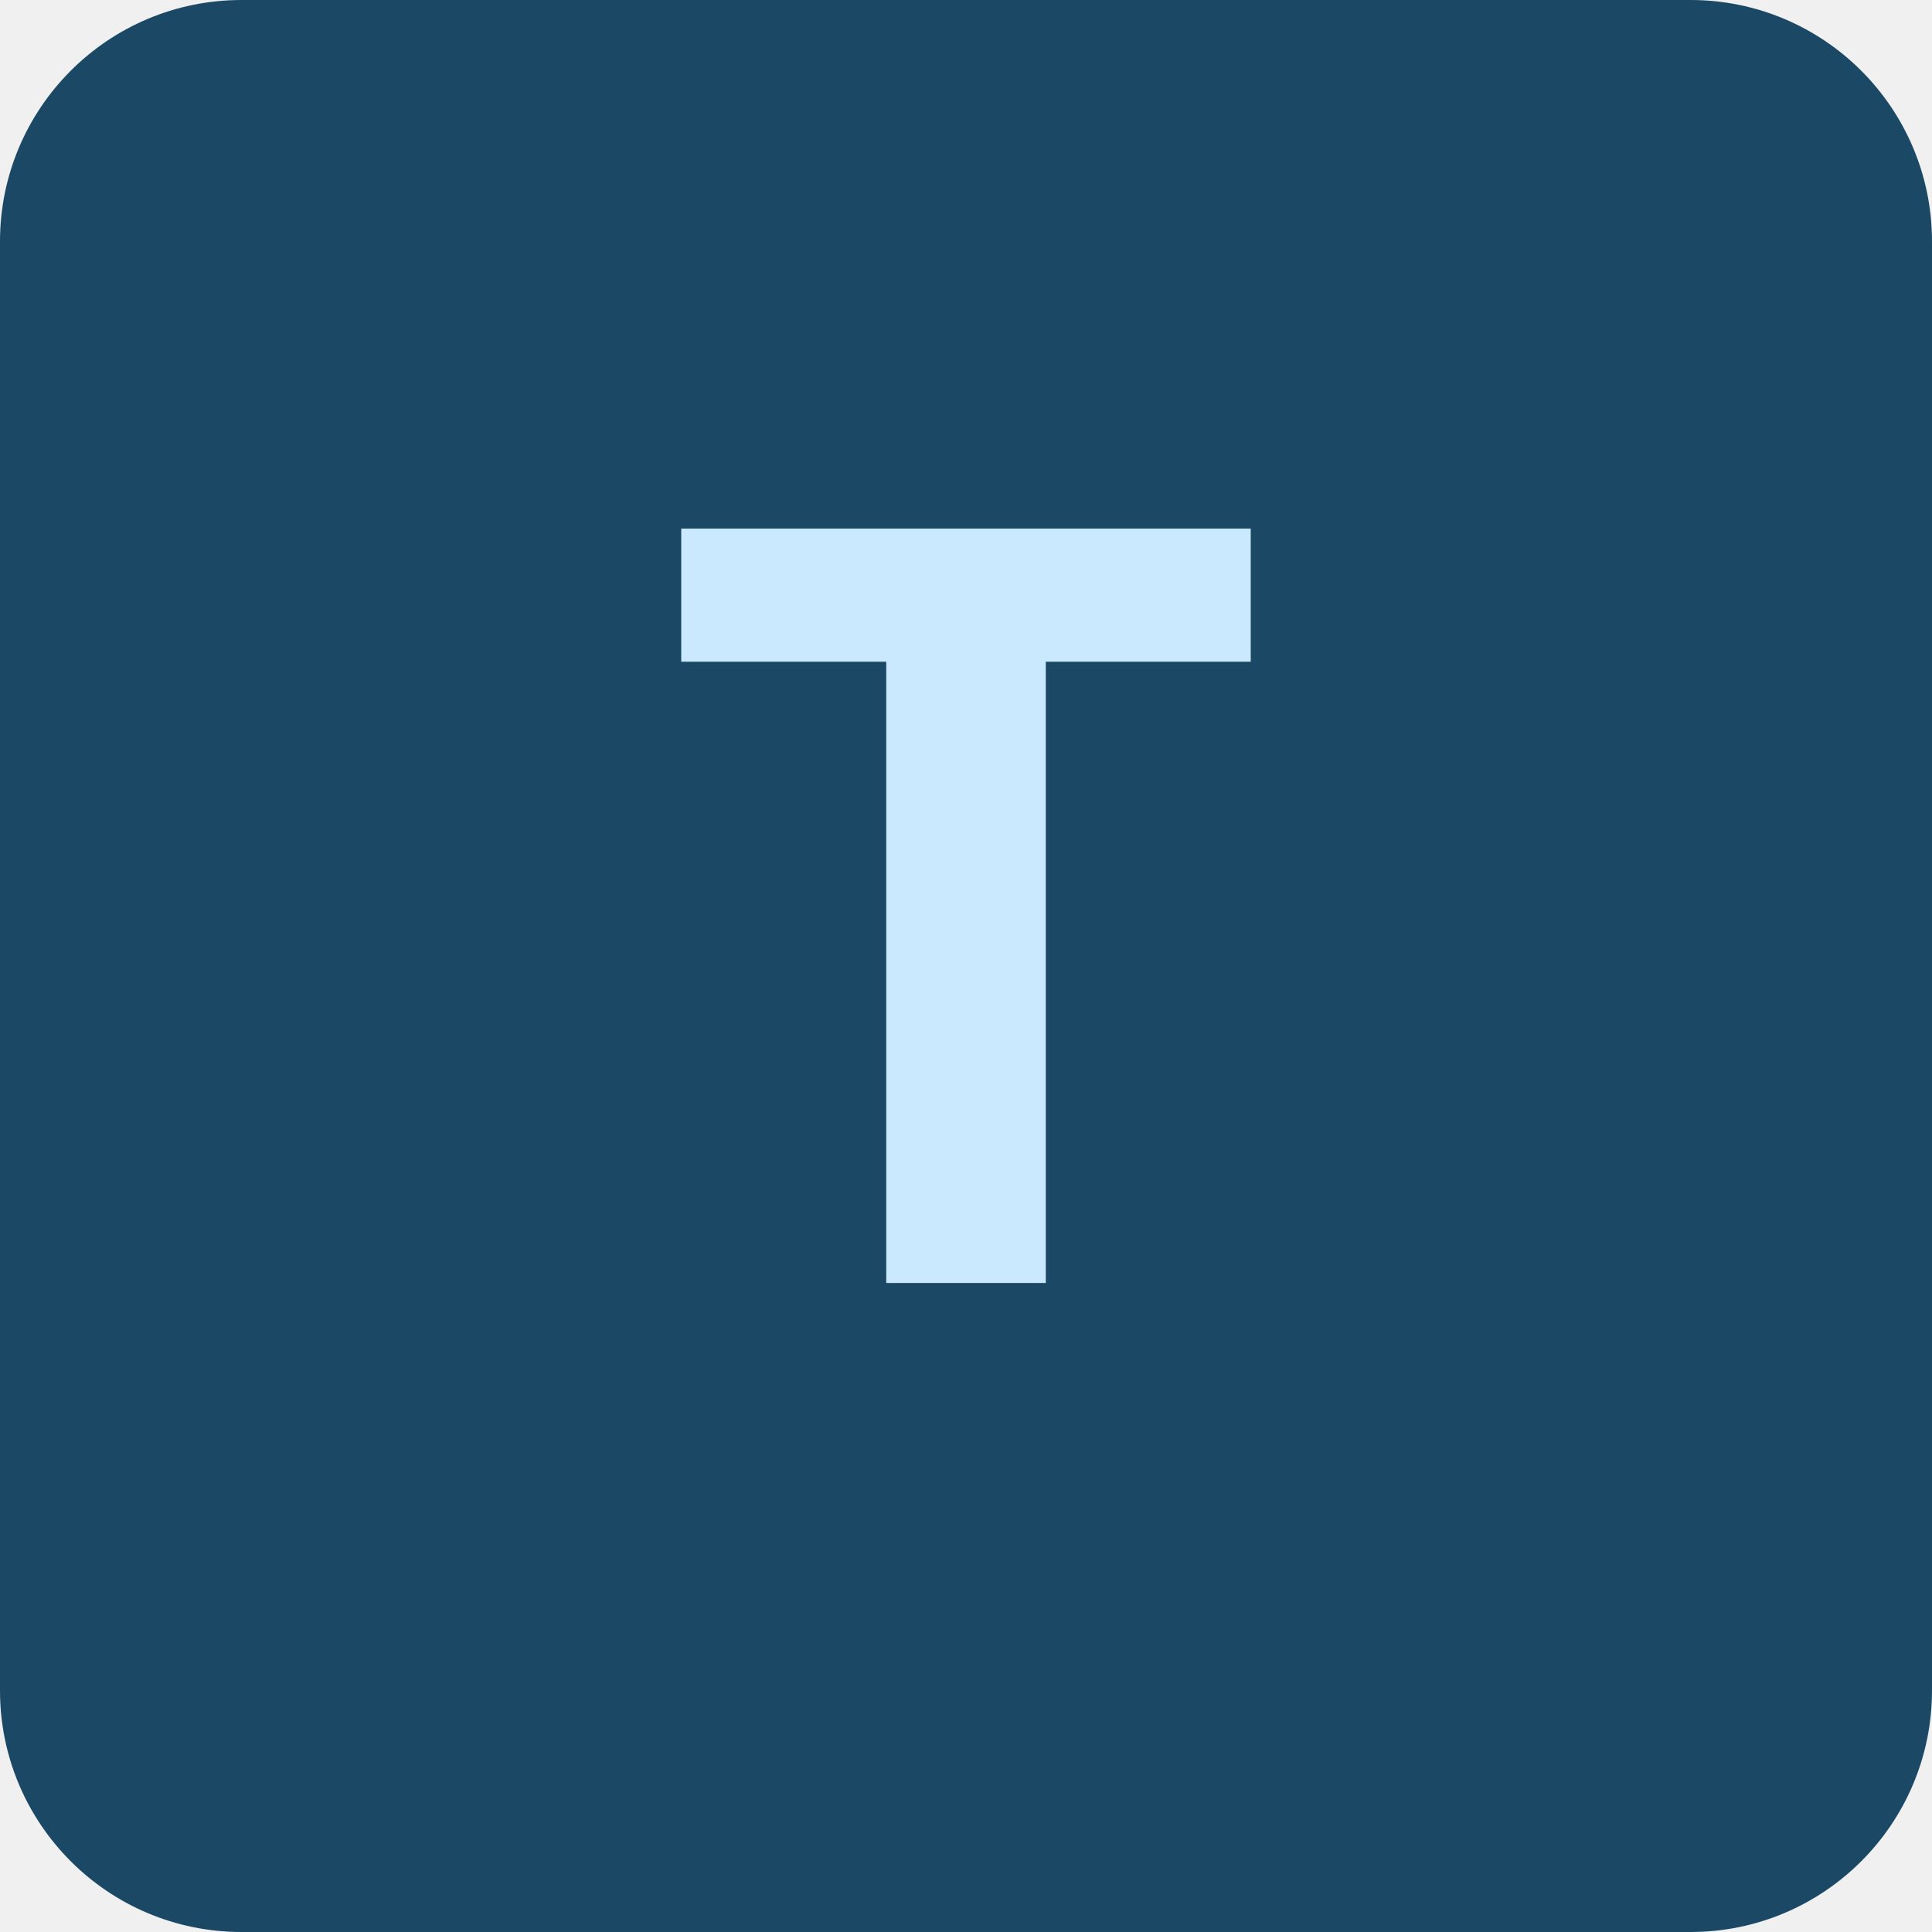
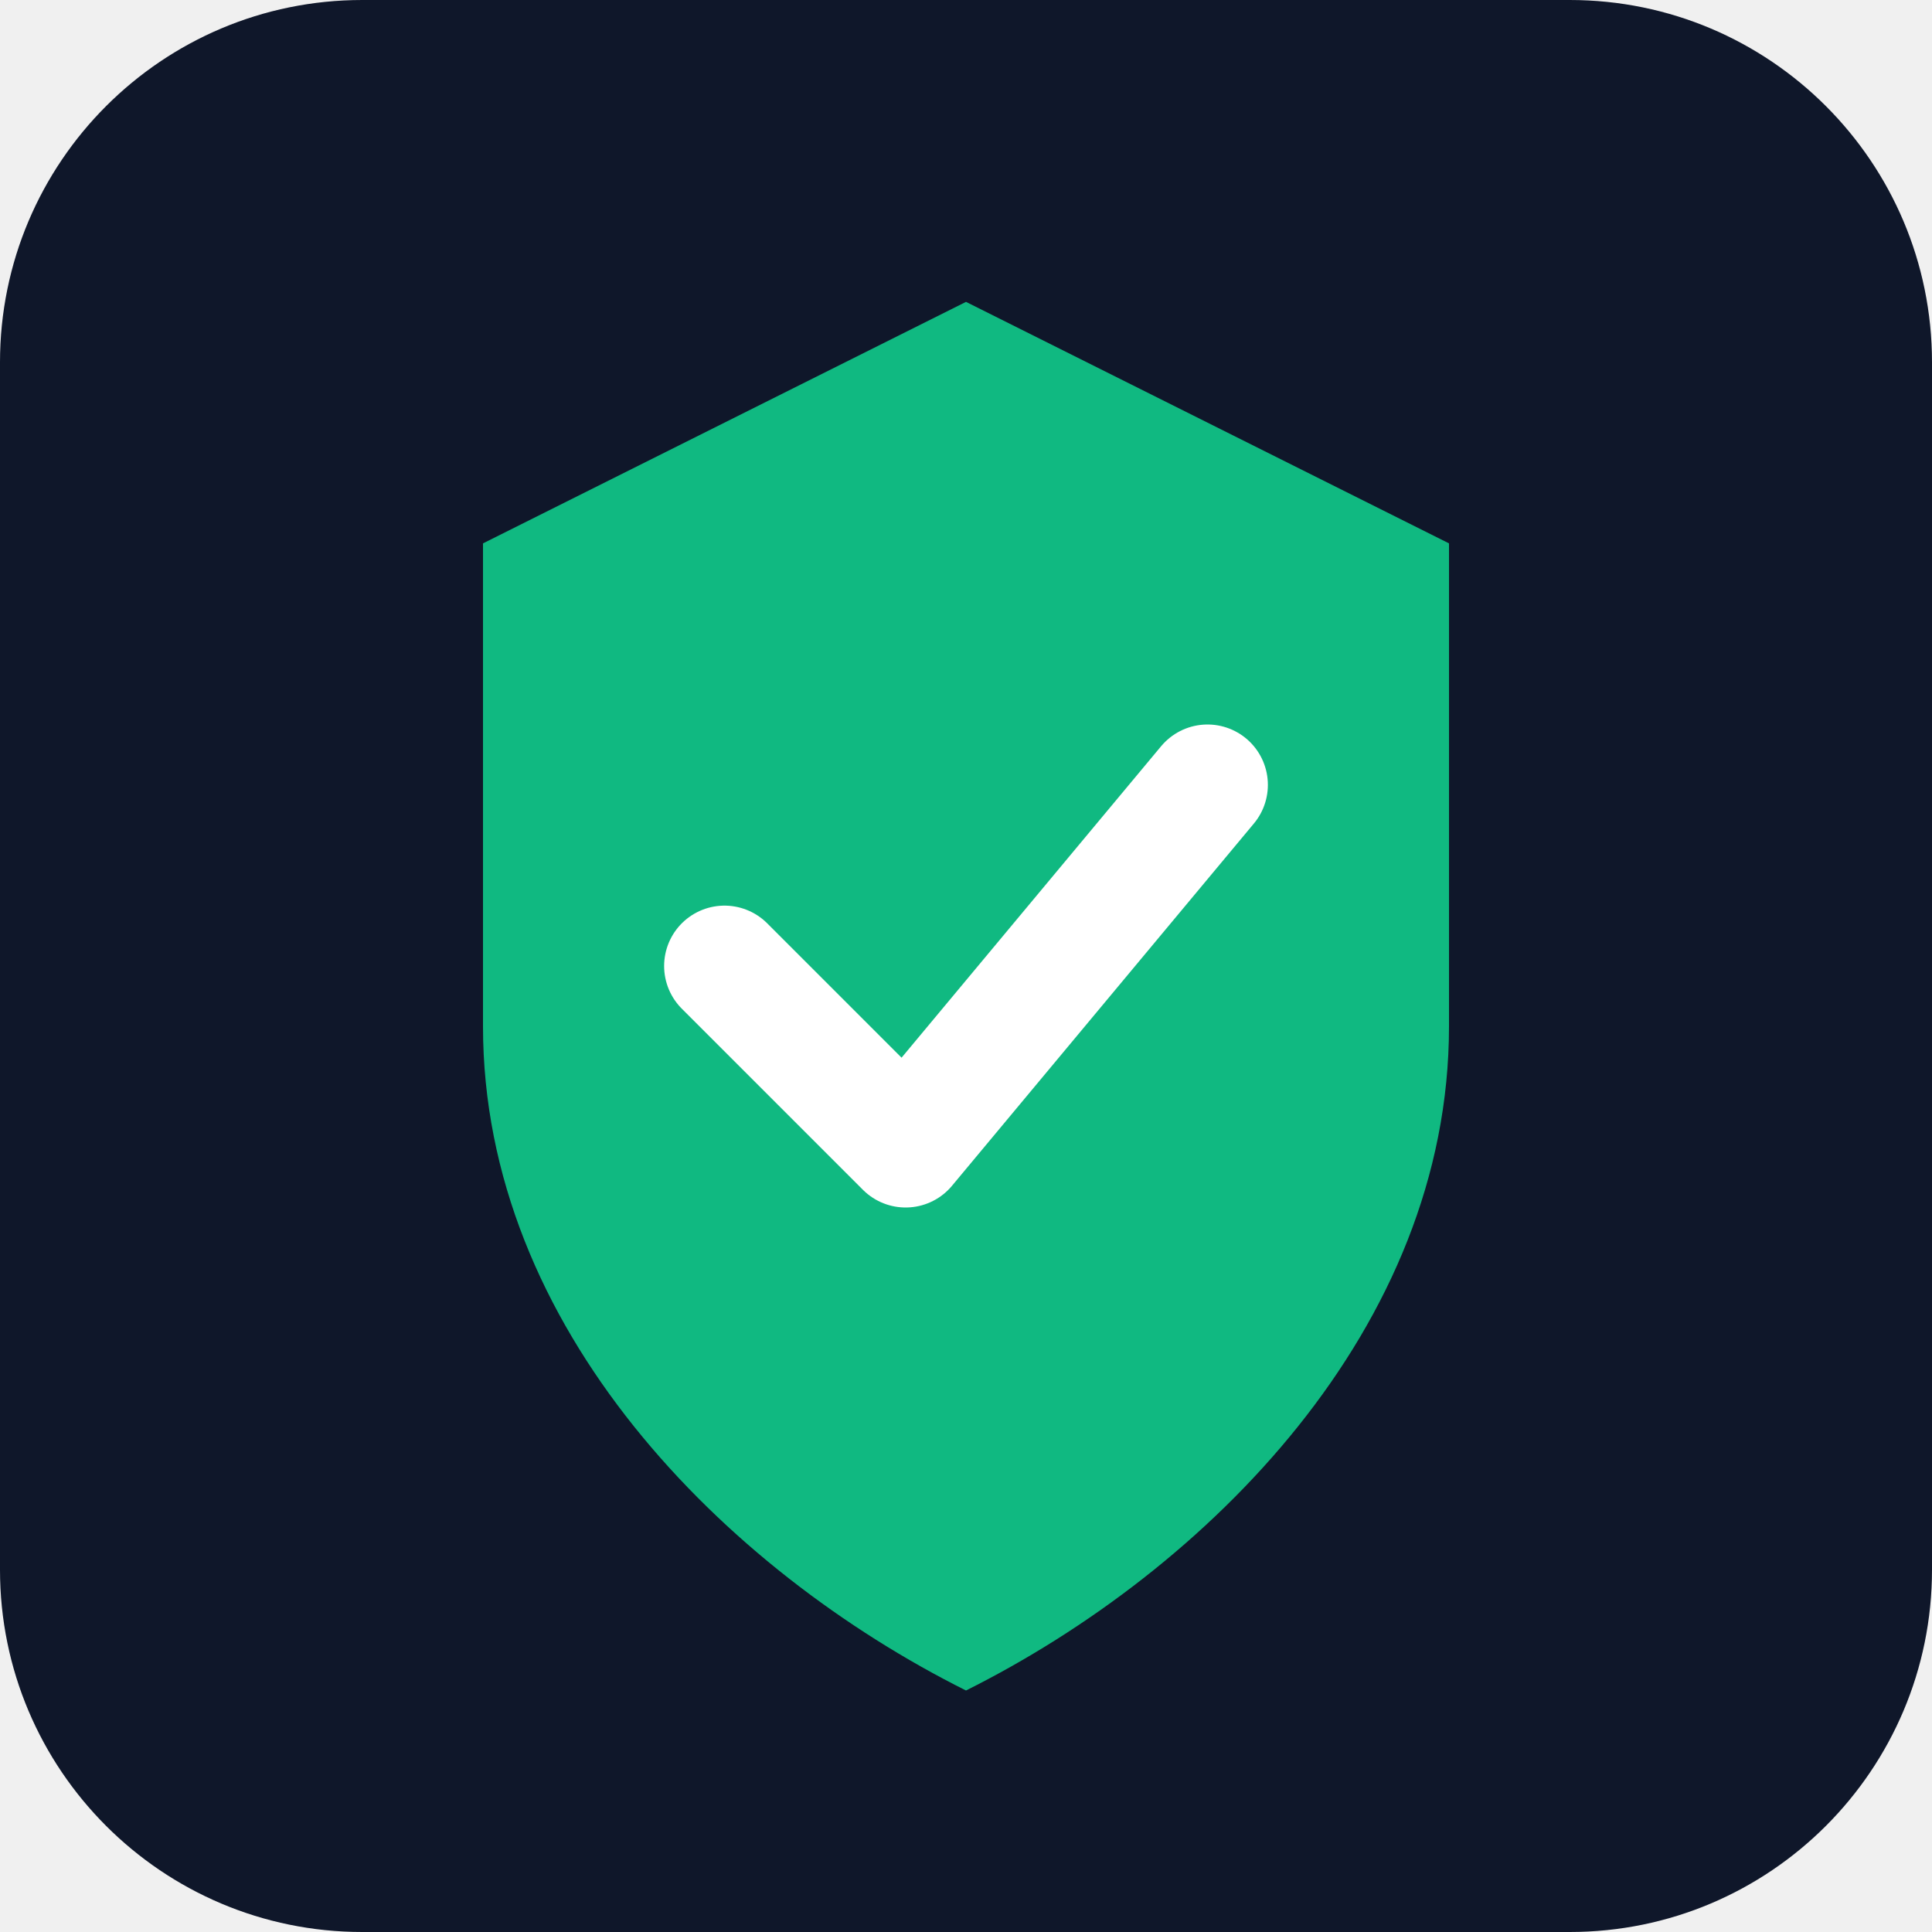
- <svg xmlns="http://www.w3.org/2000/svg" viewBox="0 0 512 512">
-   <rect width="512" height="512" rx="64" fill="#1B4965" />
-   <text x="256" y="340" font-family="sans-serif" font-weight="700" font-size="280" fill="#CAE9FF" text-anchor="middle">T</text>
+ <svg xmlns="http://www.w3.org/2000/svg" viewBox="0 0 32 32">
+   <rect width="32" height="32" rx="6" fill="#0F172A" />
+   <path d="M16 5 L24 9 L24 17 C24 22 20 26 16 28 C12 26 8 22 8 17 L8 9 Z" fill="#10B981" />
+   <polyline points="12,16 15,19 20,13" fill="none" stroke="#FFFFFF" stroke-width="2" stroke-linecap="round" stroke-linejoin="round" />
</svg>
